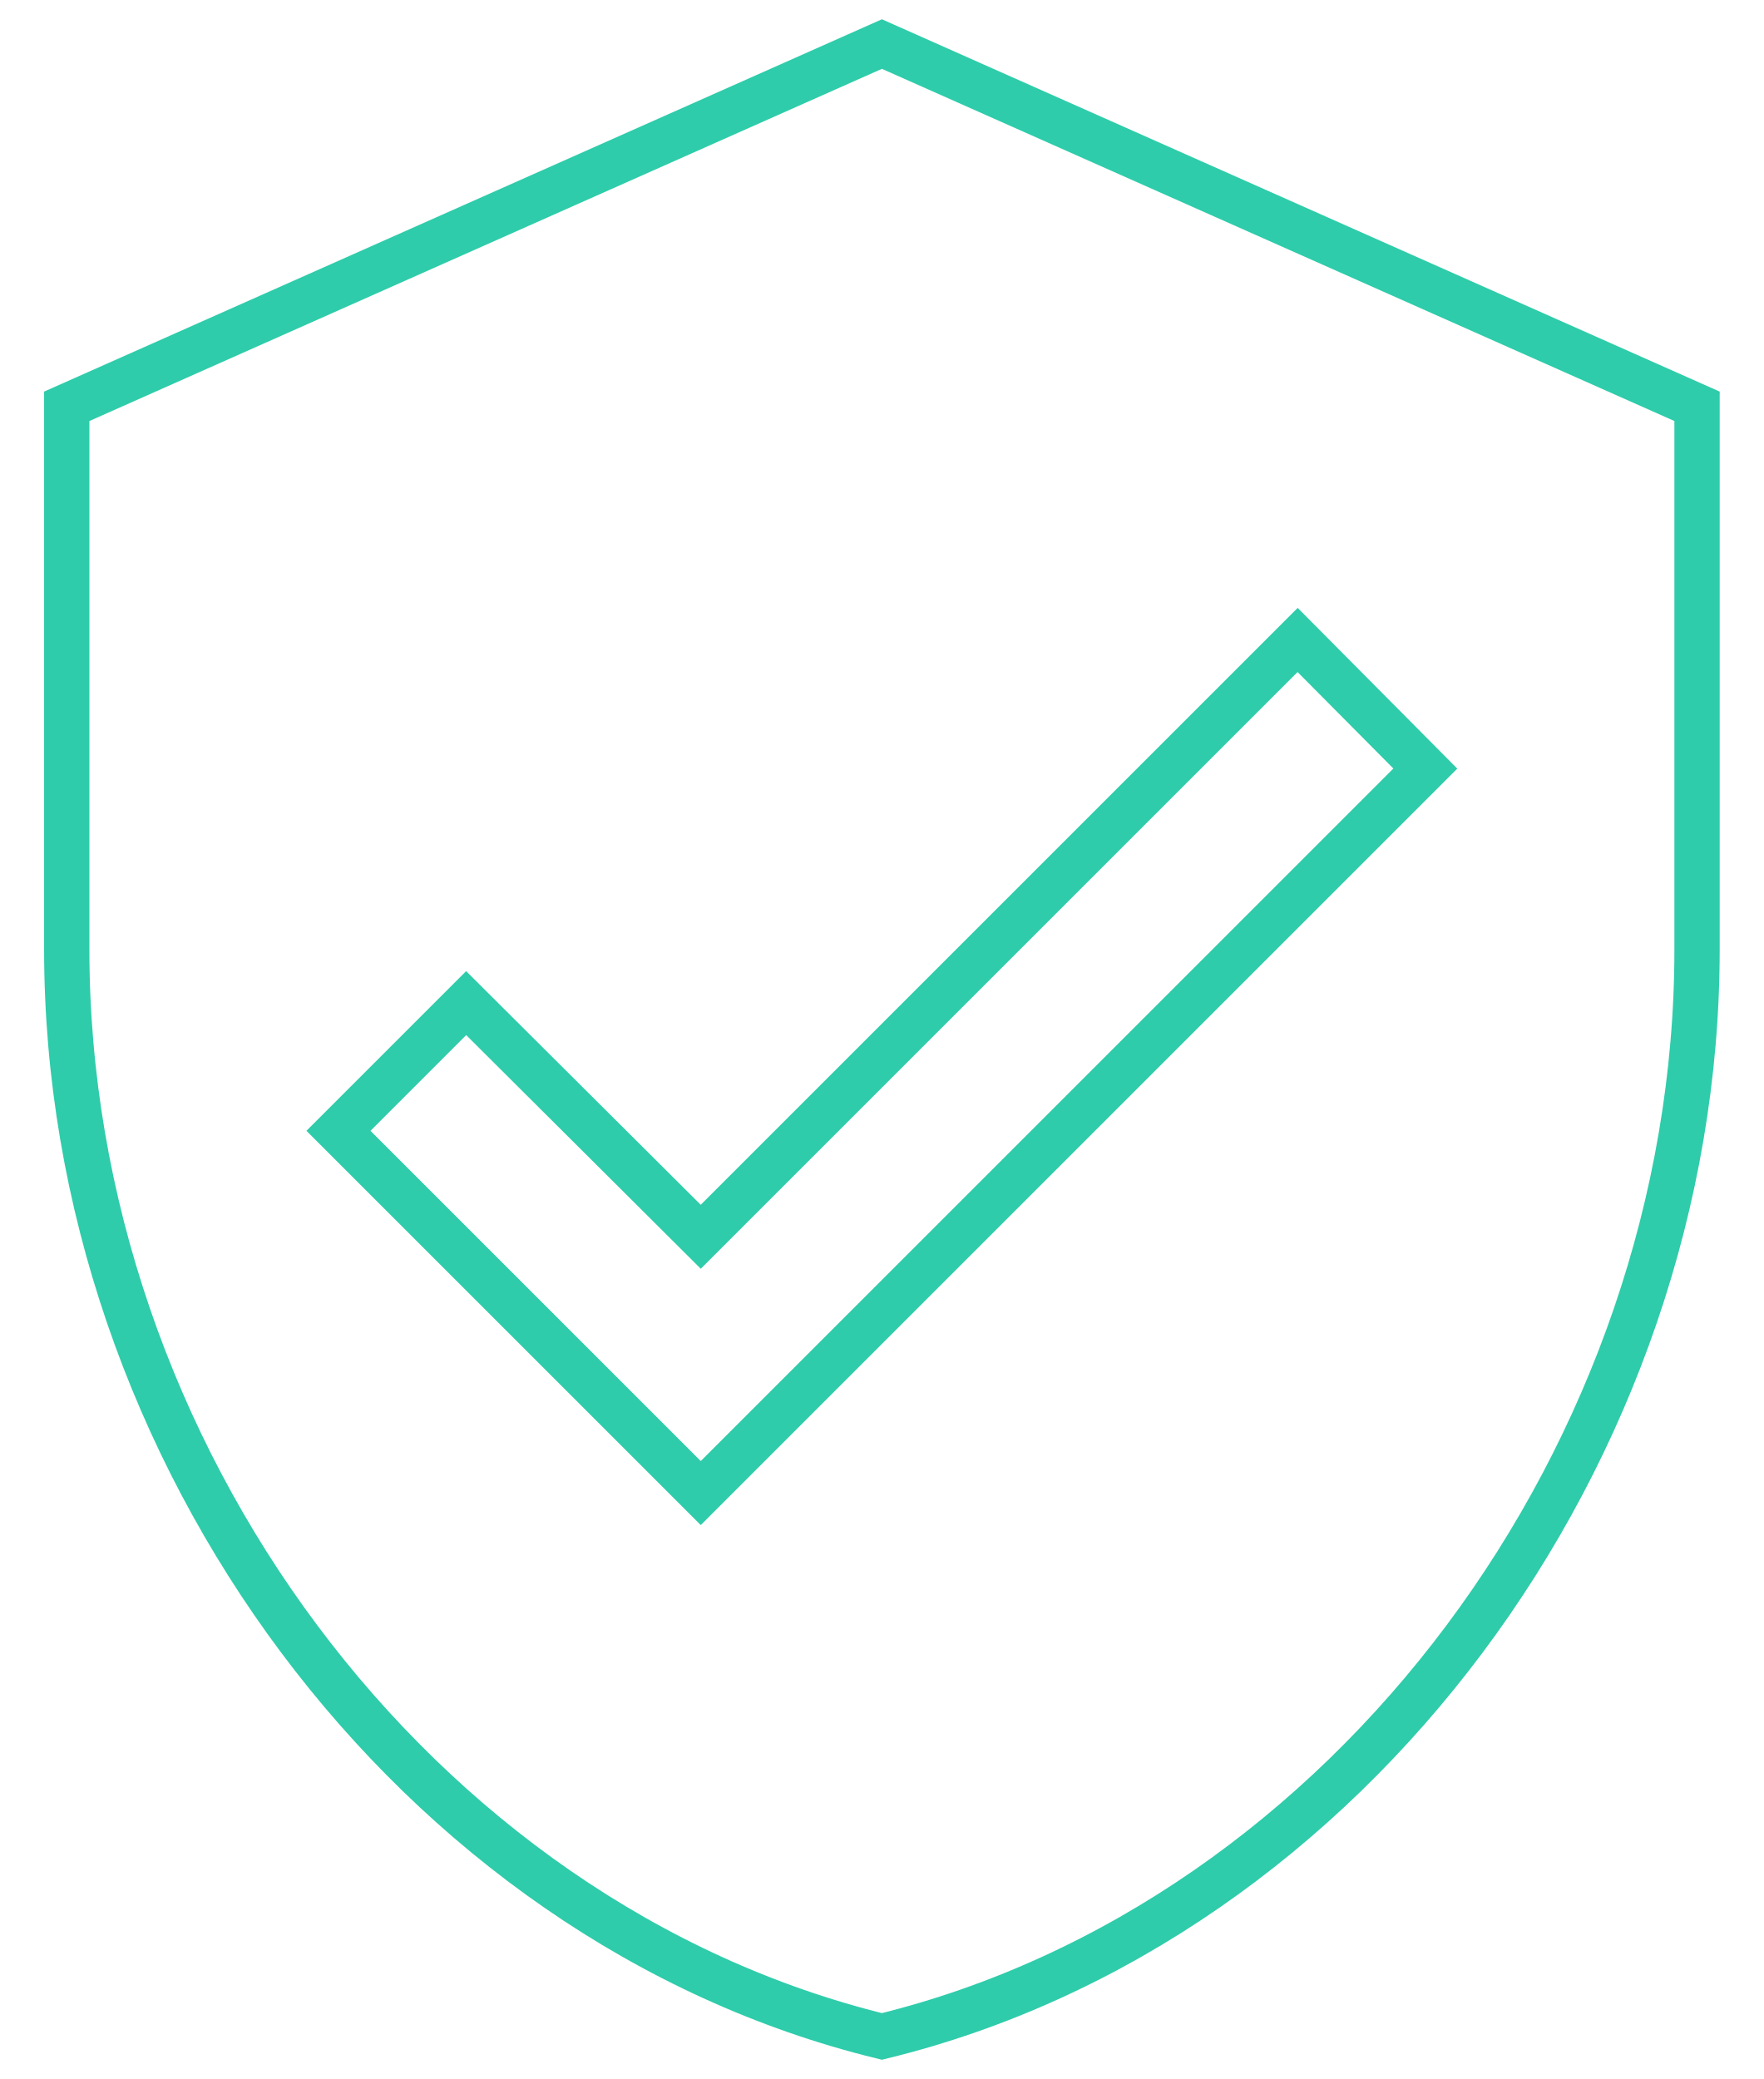
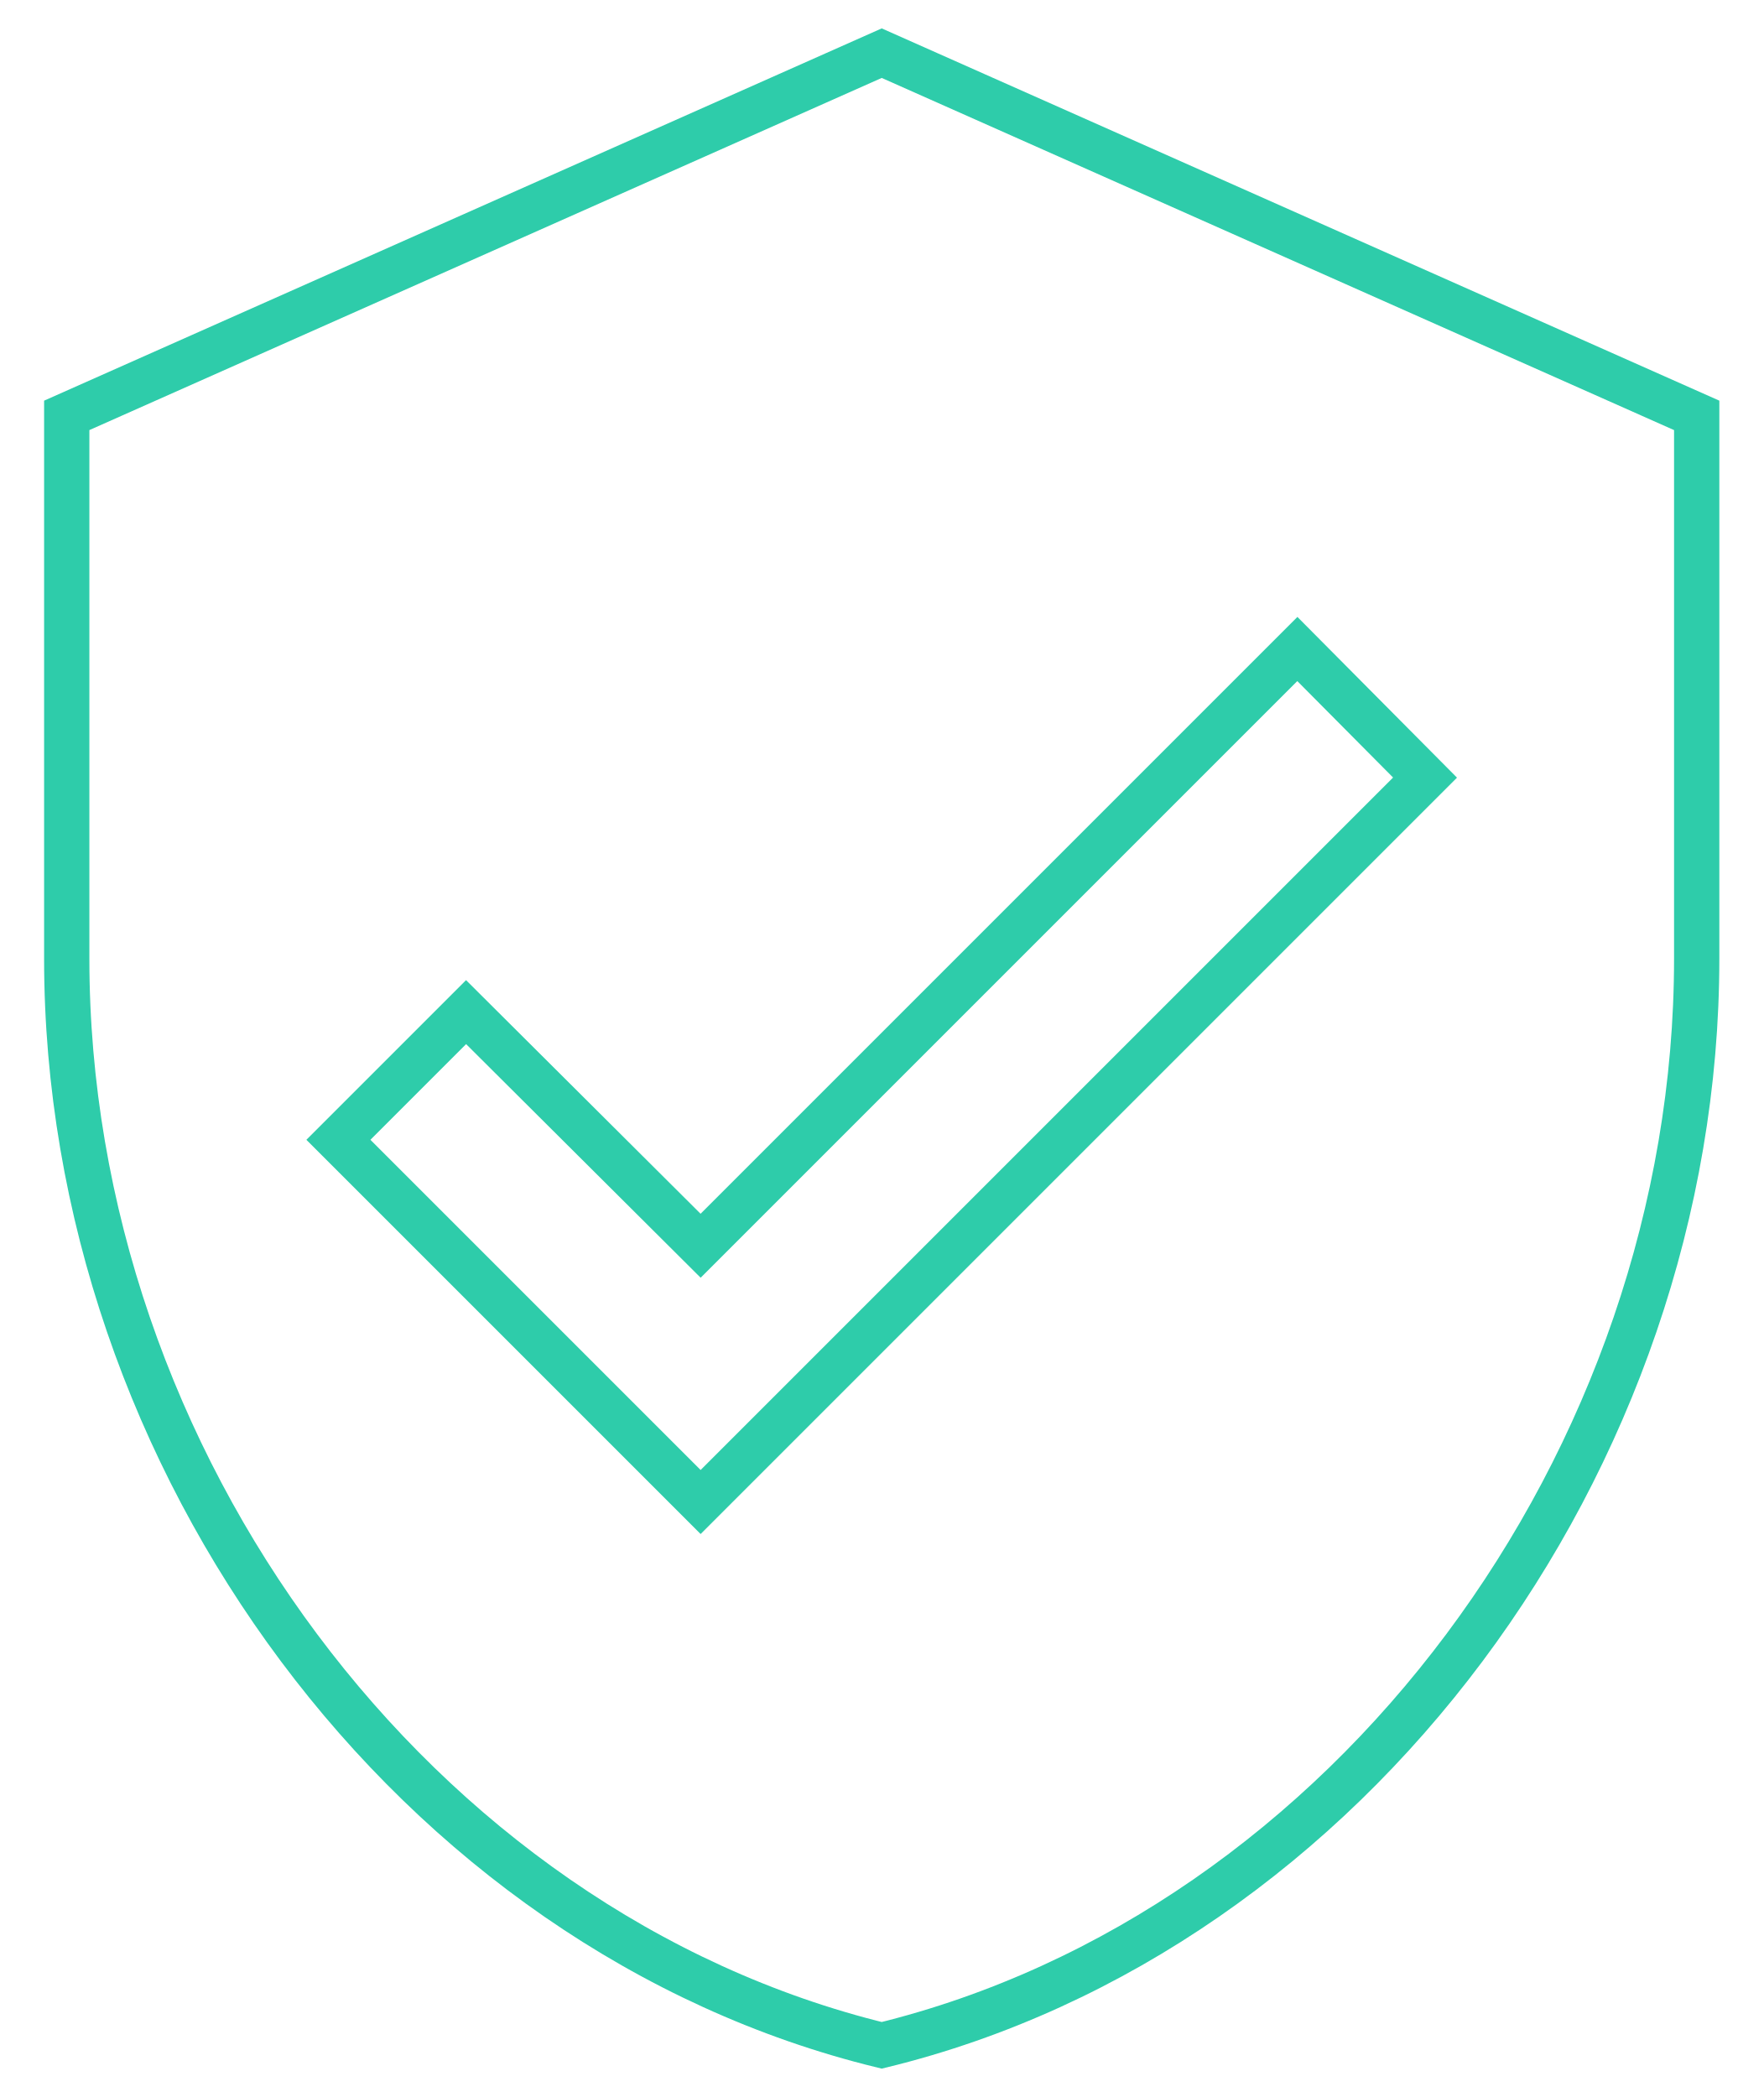
- <svg viewBox="-1 -1 38.947 45.913">
-   <path fill="none" stroke="#2eccaa" d="M14.474 31.973l-8-8 2.82-2.82 5.18 5.16 13.18-13.18 2.82 2.84zm4-32l-18 8v12c0 11.1 7.68 21.48 18 24 10.32-2.52 18-12.9 18-24v-12z" />
+ <svg xmlns="http://www.w3.org/2000/svg" height="44" viewBox="-1 -1 38.947 45.913" width="37" version="1.1" id="svg4">
+   <defs id="defs8" />
+   <path d="m 14.474,31.973 -8,-8 2.82,-2.82 5.18,5.16 13.18,-13.18 2.82,2.84 z m 4,-32 -18,8 V 19.973 c 0,11.1 7.68,21.48 18,24 10.32,-2.52 18,-12.9 18,-24 V 7.973 Z" id="path2" style="fill:none;stroke:#2eccaa;stroke-opacity:1" />
</svg>
